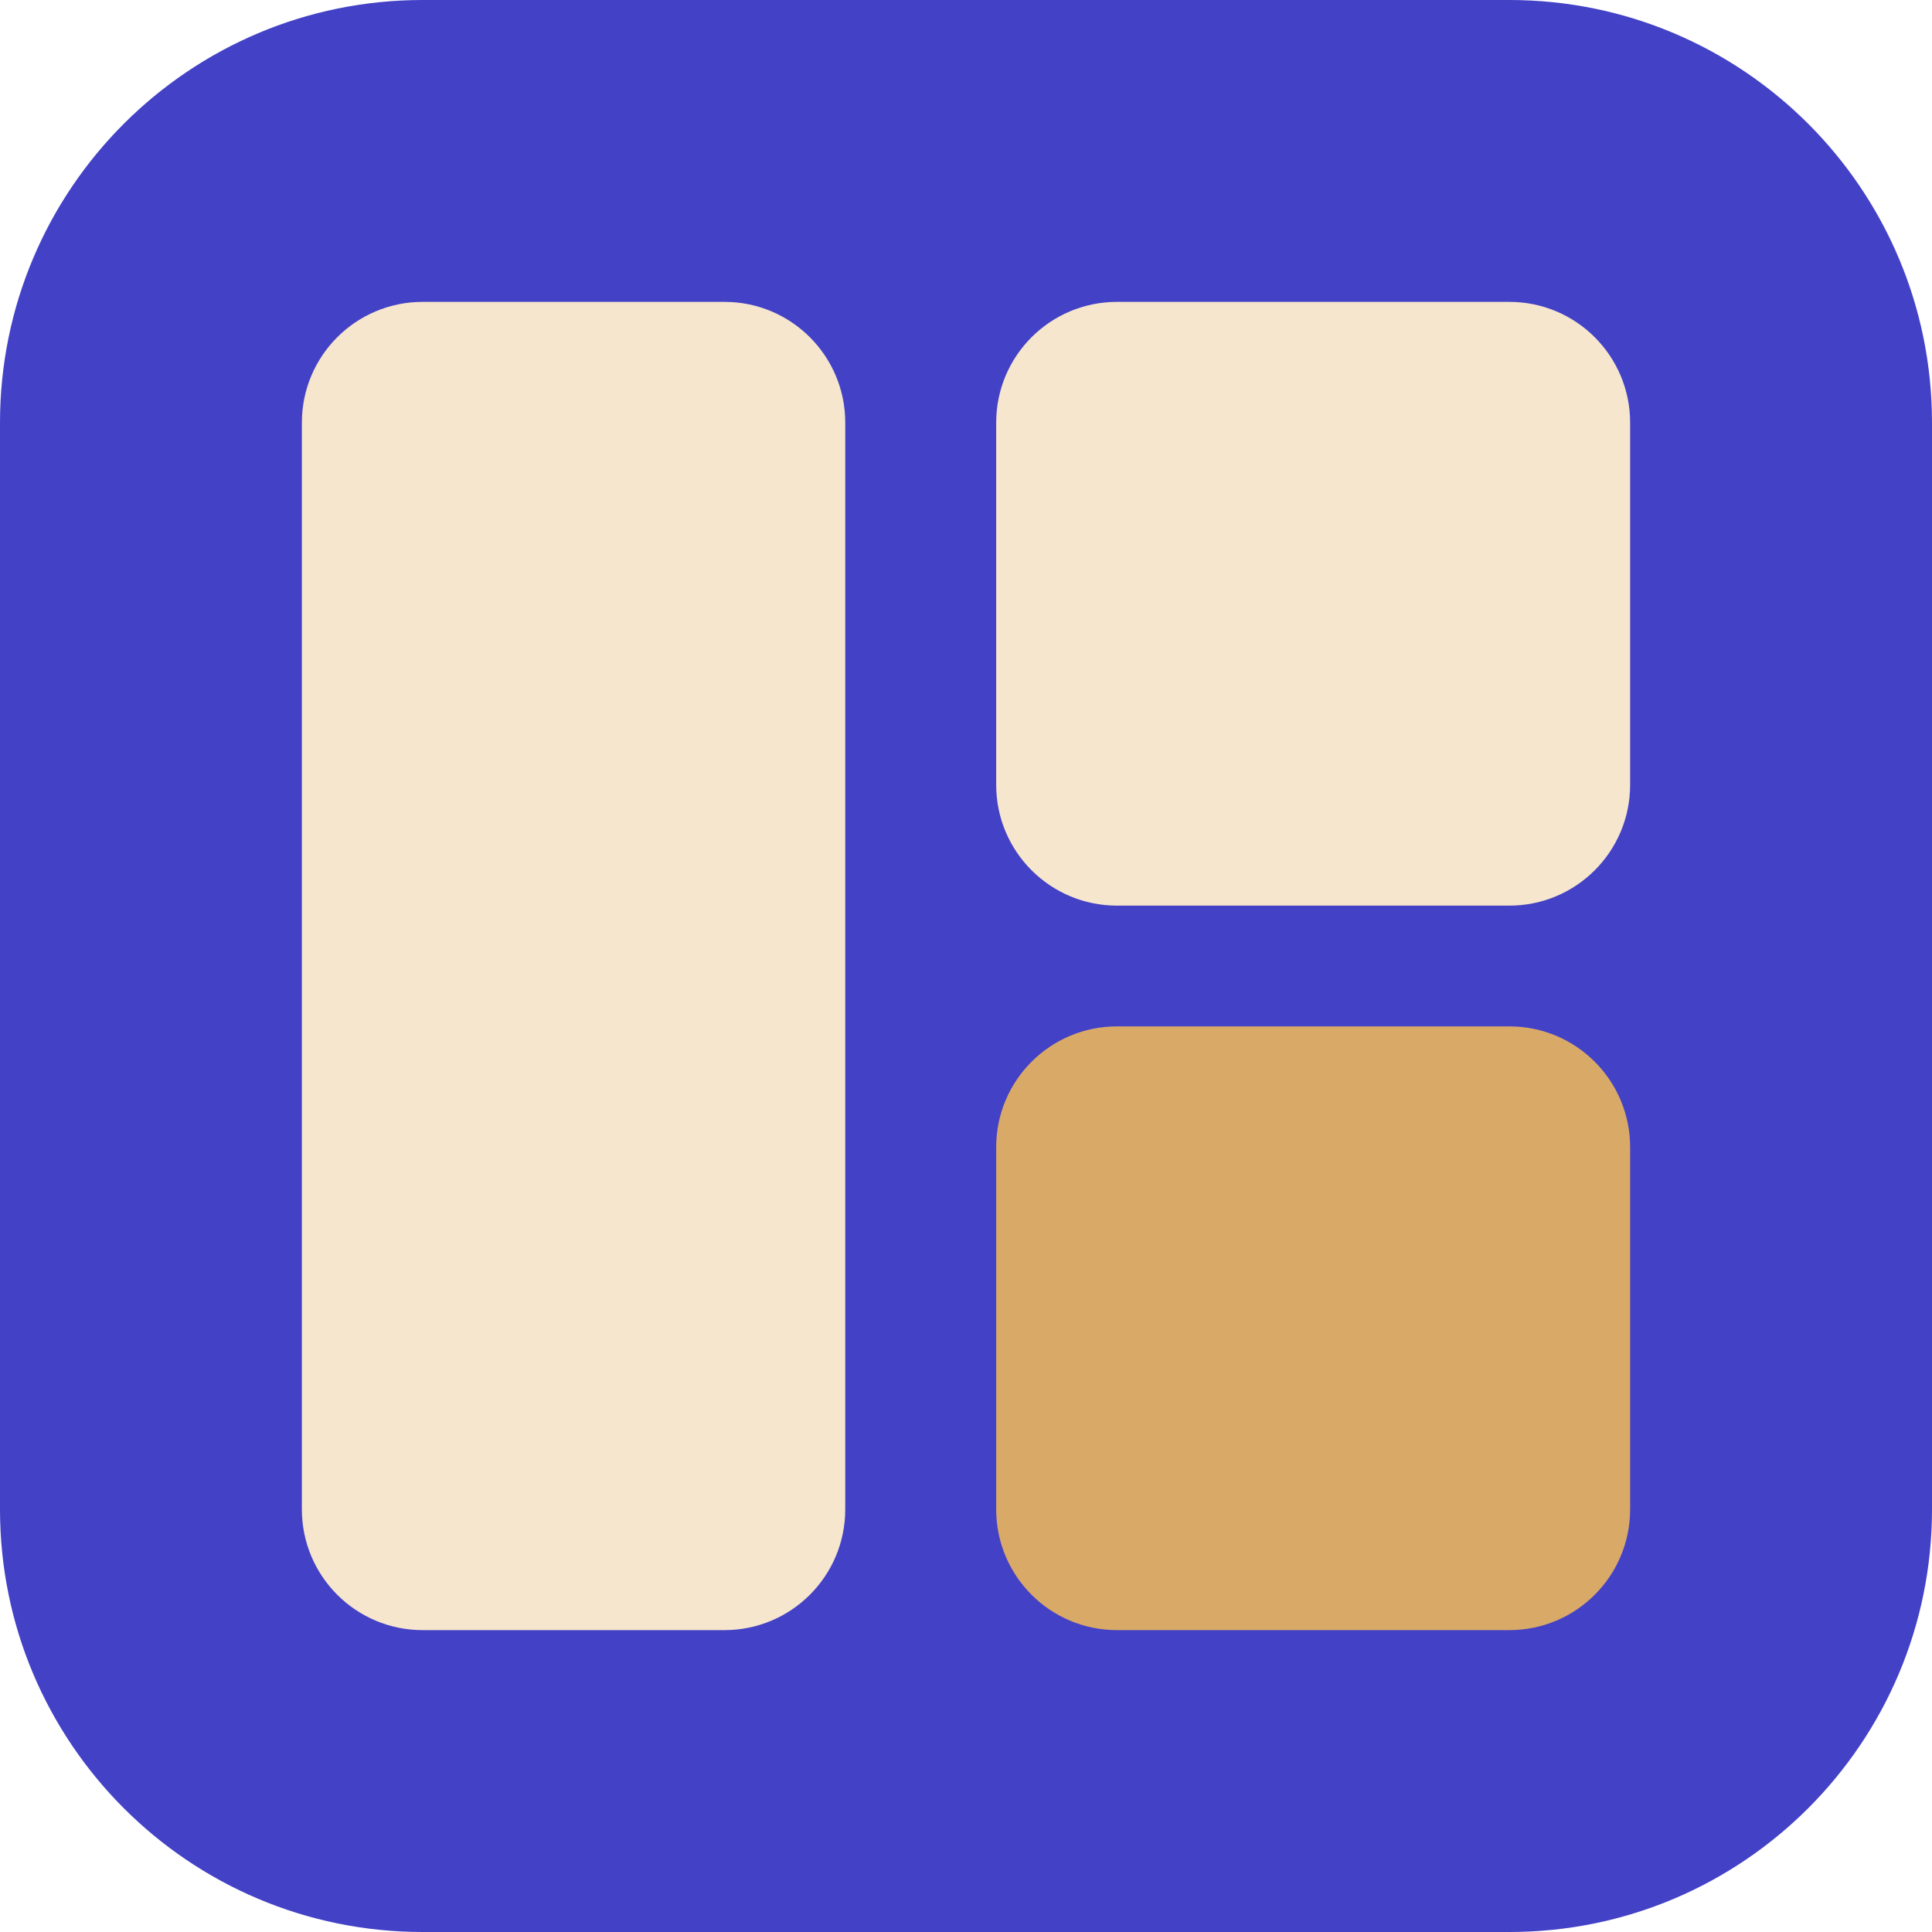
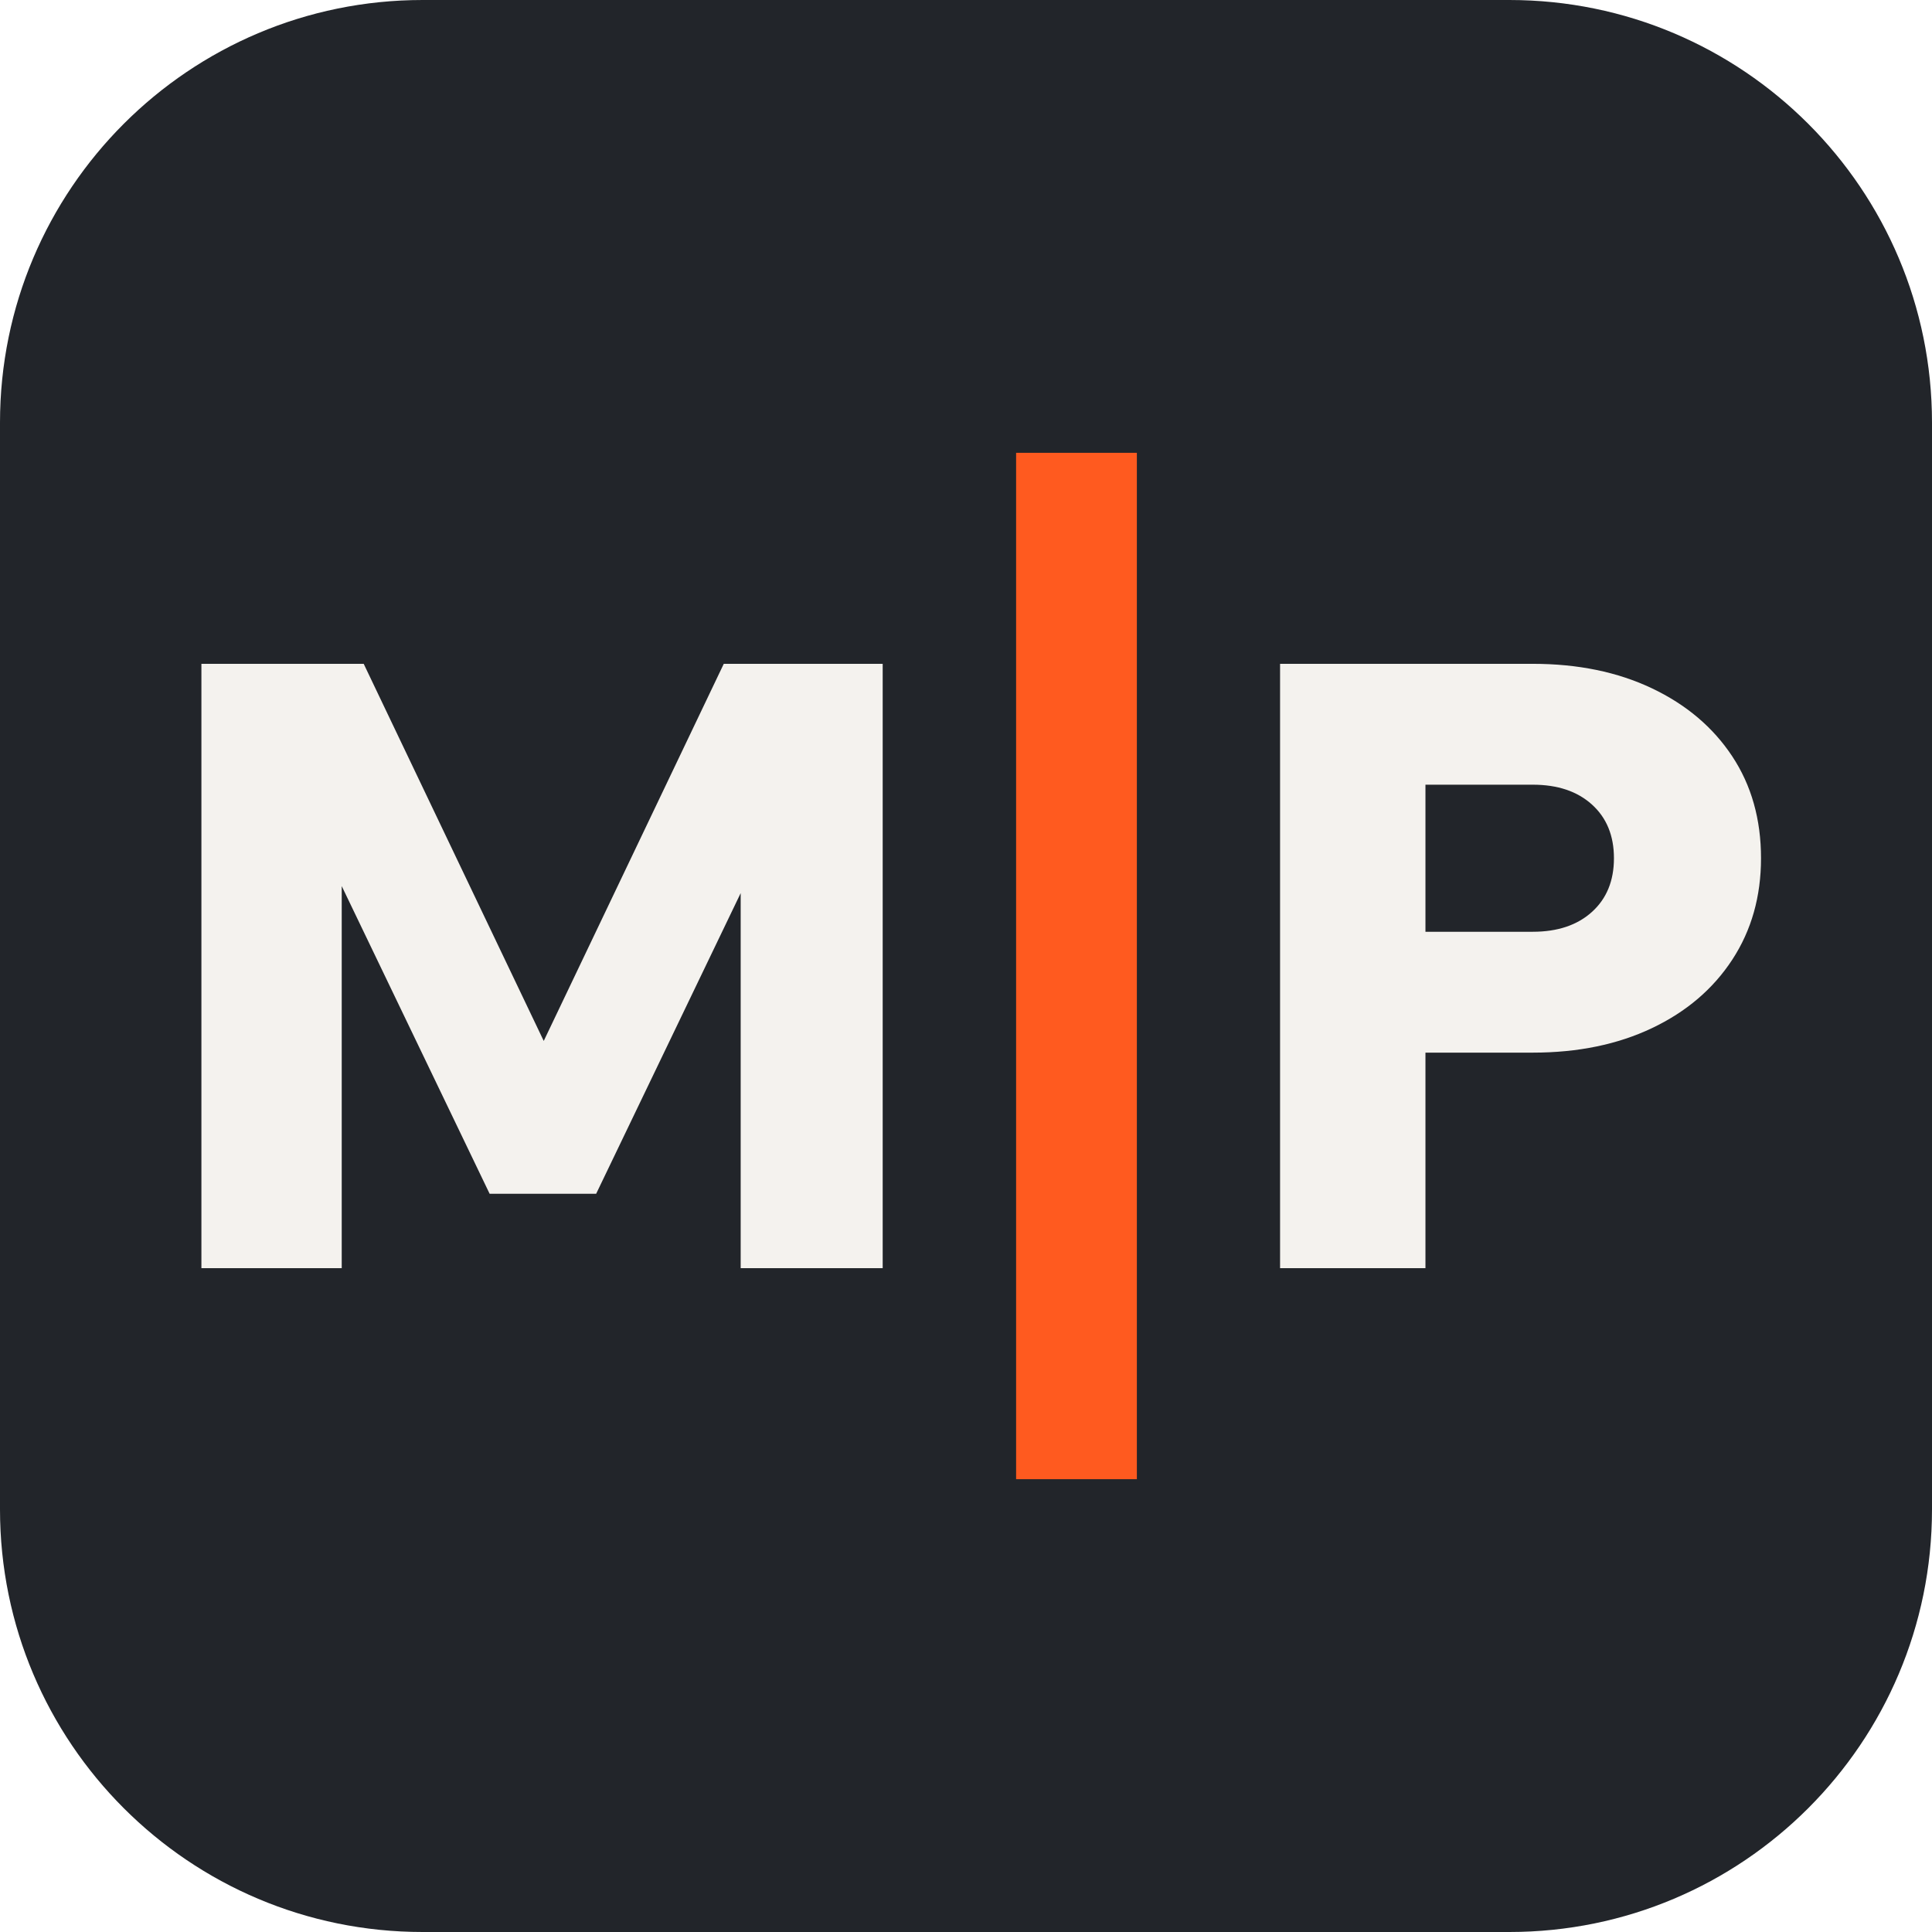
<svg xmlns="http://www.w3.org/2000/svg" viewBox="0 0 32 32" role="img" aria-label="Mebel Pro">
-   <rect width="32" height="32" rx="7" fill="#4341C6" />
-   <rect x="5" y="5" width="9" height="22" rx="2" fill="#F6E6CD" />
-   <rect x="16.5" y="5" width="10.5" height="10" rx="2" fill="#F6E6CD" />
-   <rect x="16.5" y="17" width="10.5" height="10" rx="2" fill="#D9A968" />
+   <rect width="32" height="32" rx="7.0" fill="#22252a" />
+   <path transform="translate(2.482 21.005) scale(0.014 -0.014)" d="M528 88H402L128 658L227 661V0H61V715H253L496 206H436L679 715H867V0H699V661L802 658Z" fill="#f4f2ee" />
+   <rect x="16.83" y="7.5" width="2.0" height="17.0" fill="#ff5a1f" />
+   <path transform="translate(20.334 21.005) scale(0.014 -0.014)" d="M234 0H62V715H361Q441 715 502.0 686.0Q563 657 597.0 605.5Q631 554 631 485Q631 417 597.0 365.0Q563 313 502.0 284.0Q441 255 361 255H224V398H361Q405 398 431.0 421.5Q457 445 457 485Q457 525 431.0 548.5Q405 572 361 572H234Z" fill="#f4f2ee" />
</svg>
